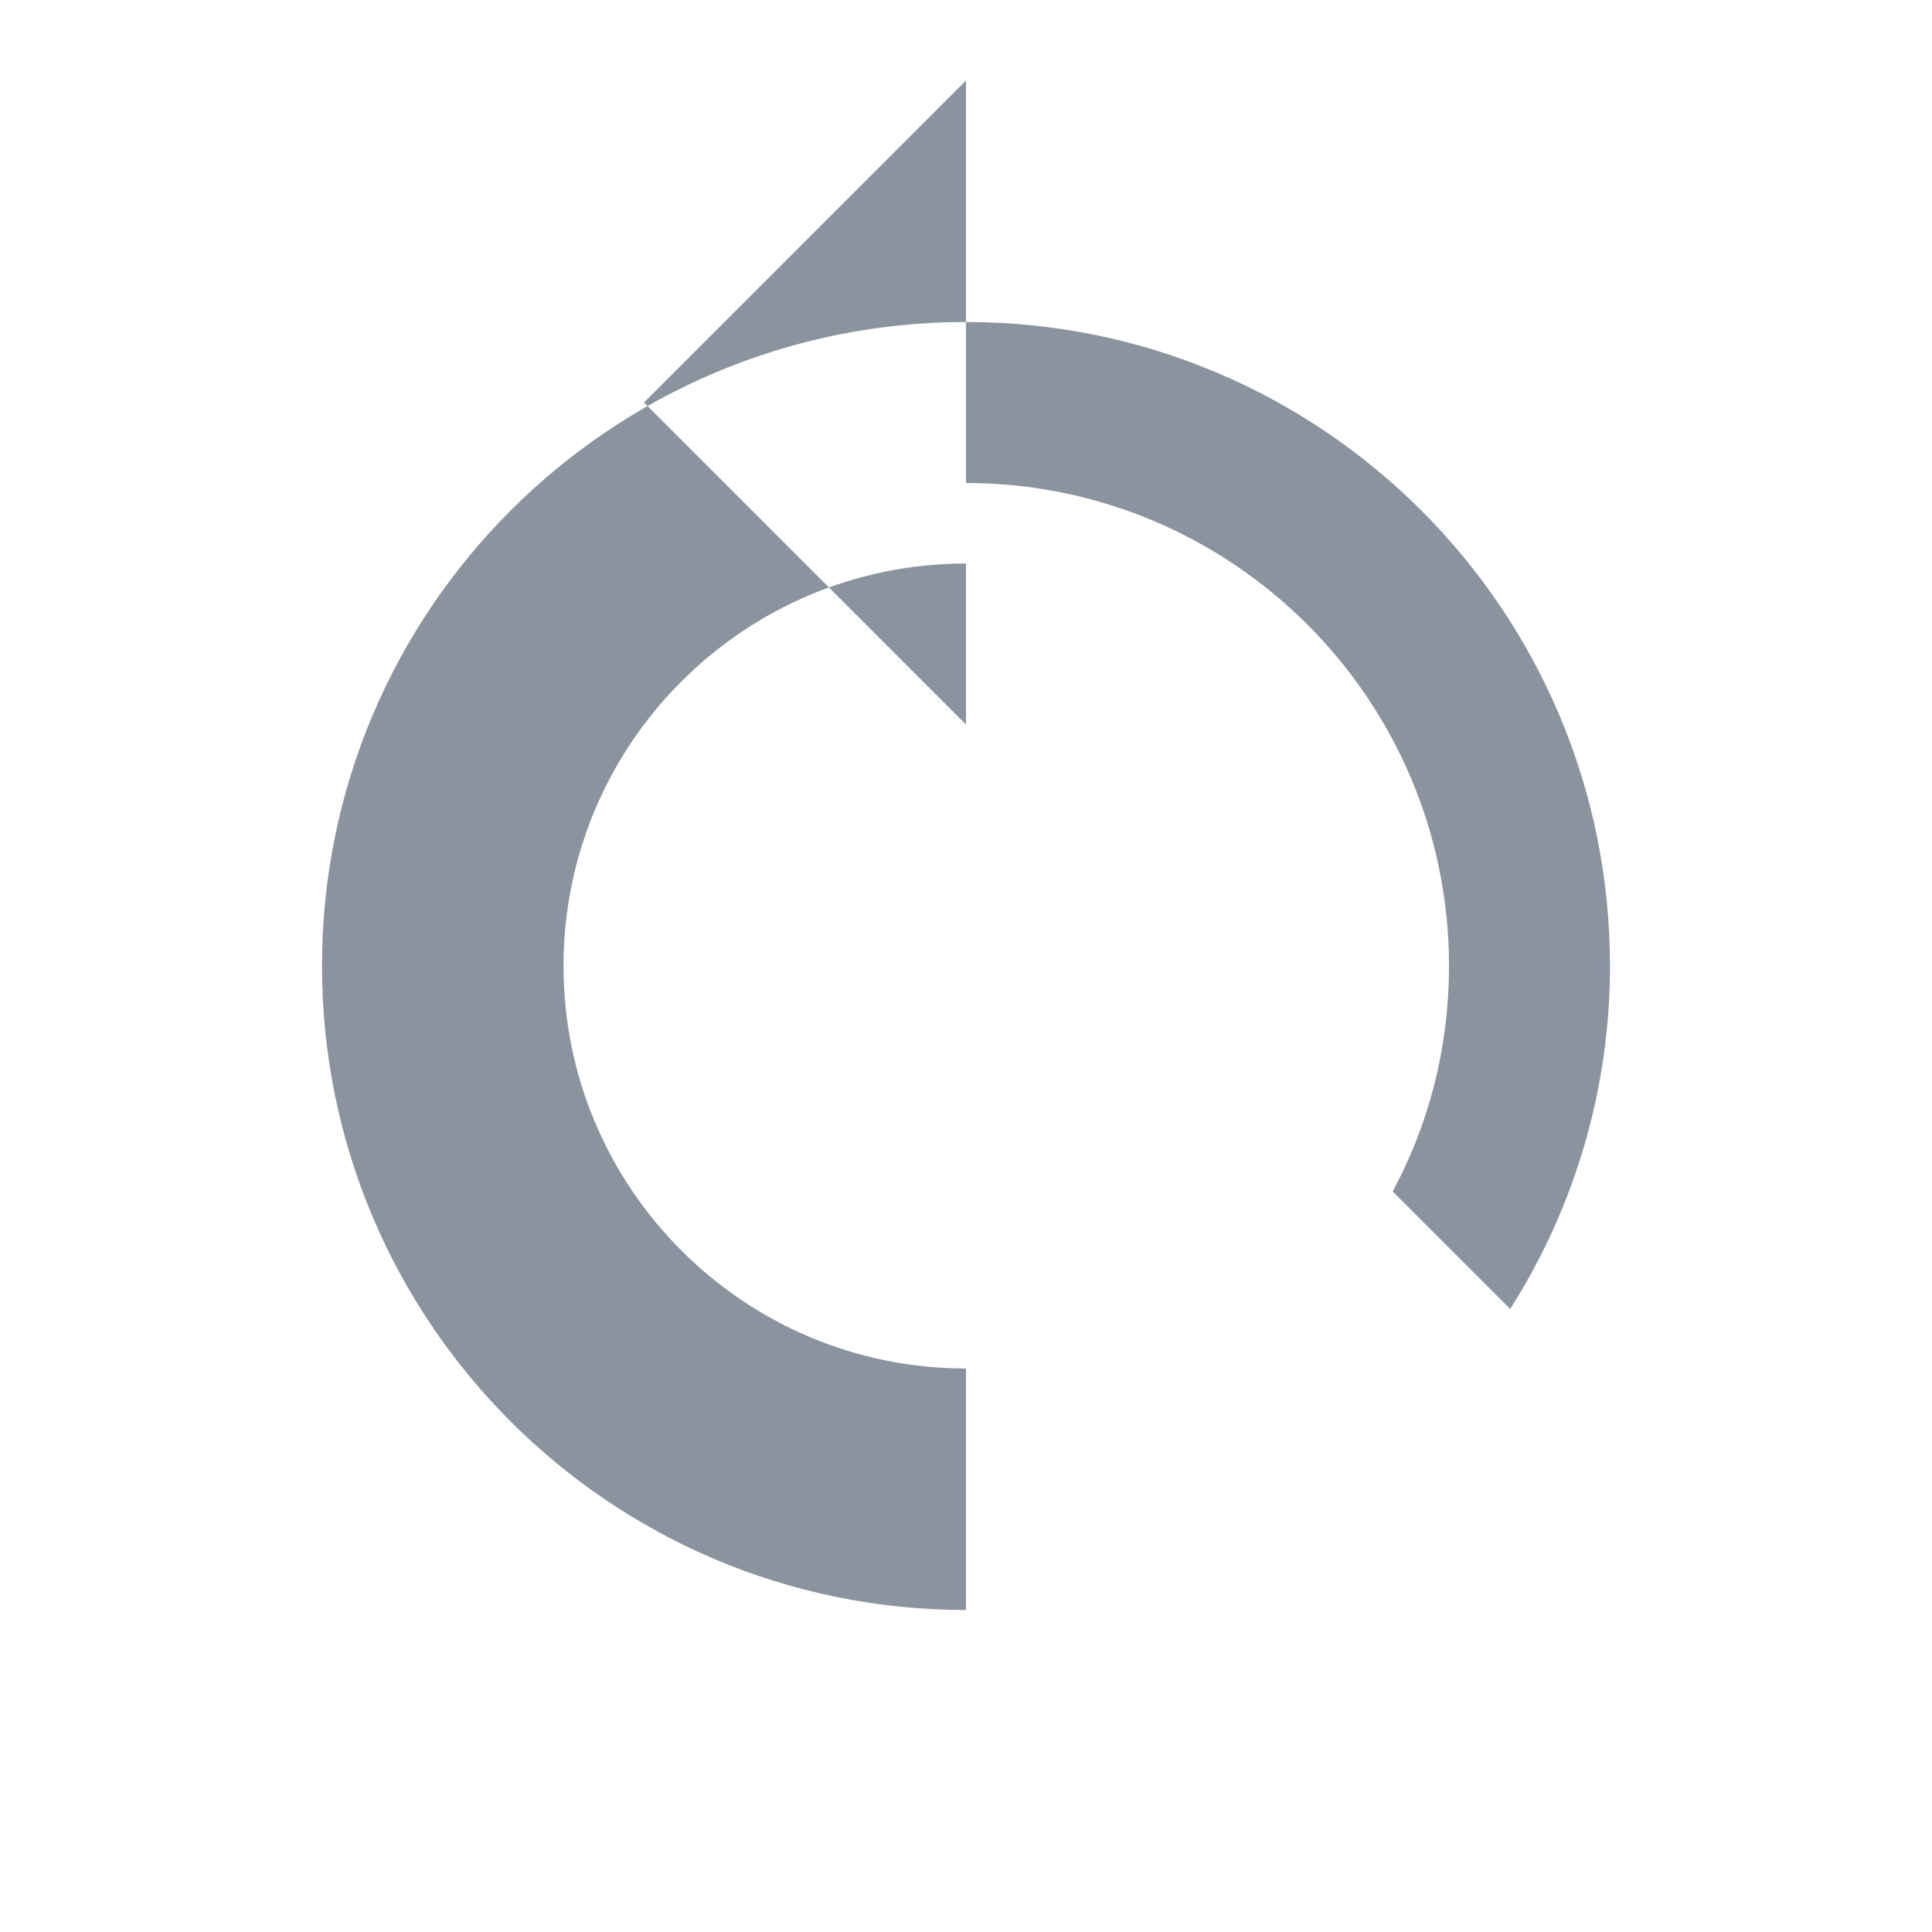
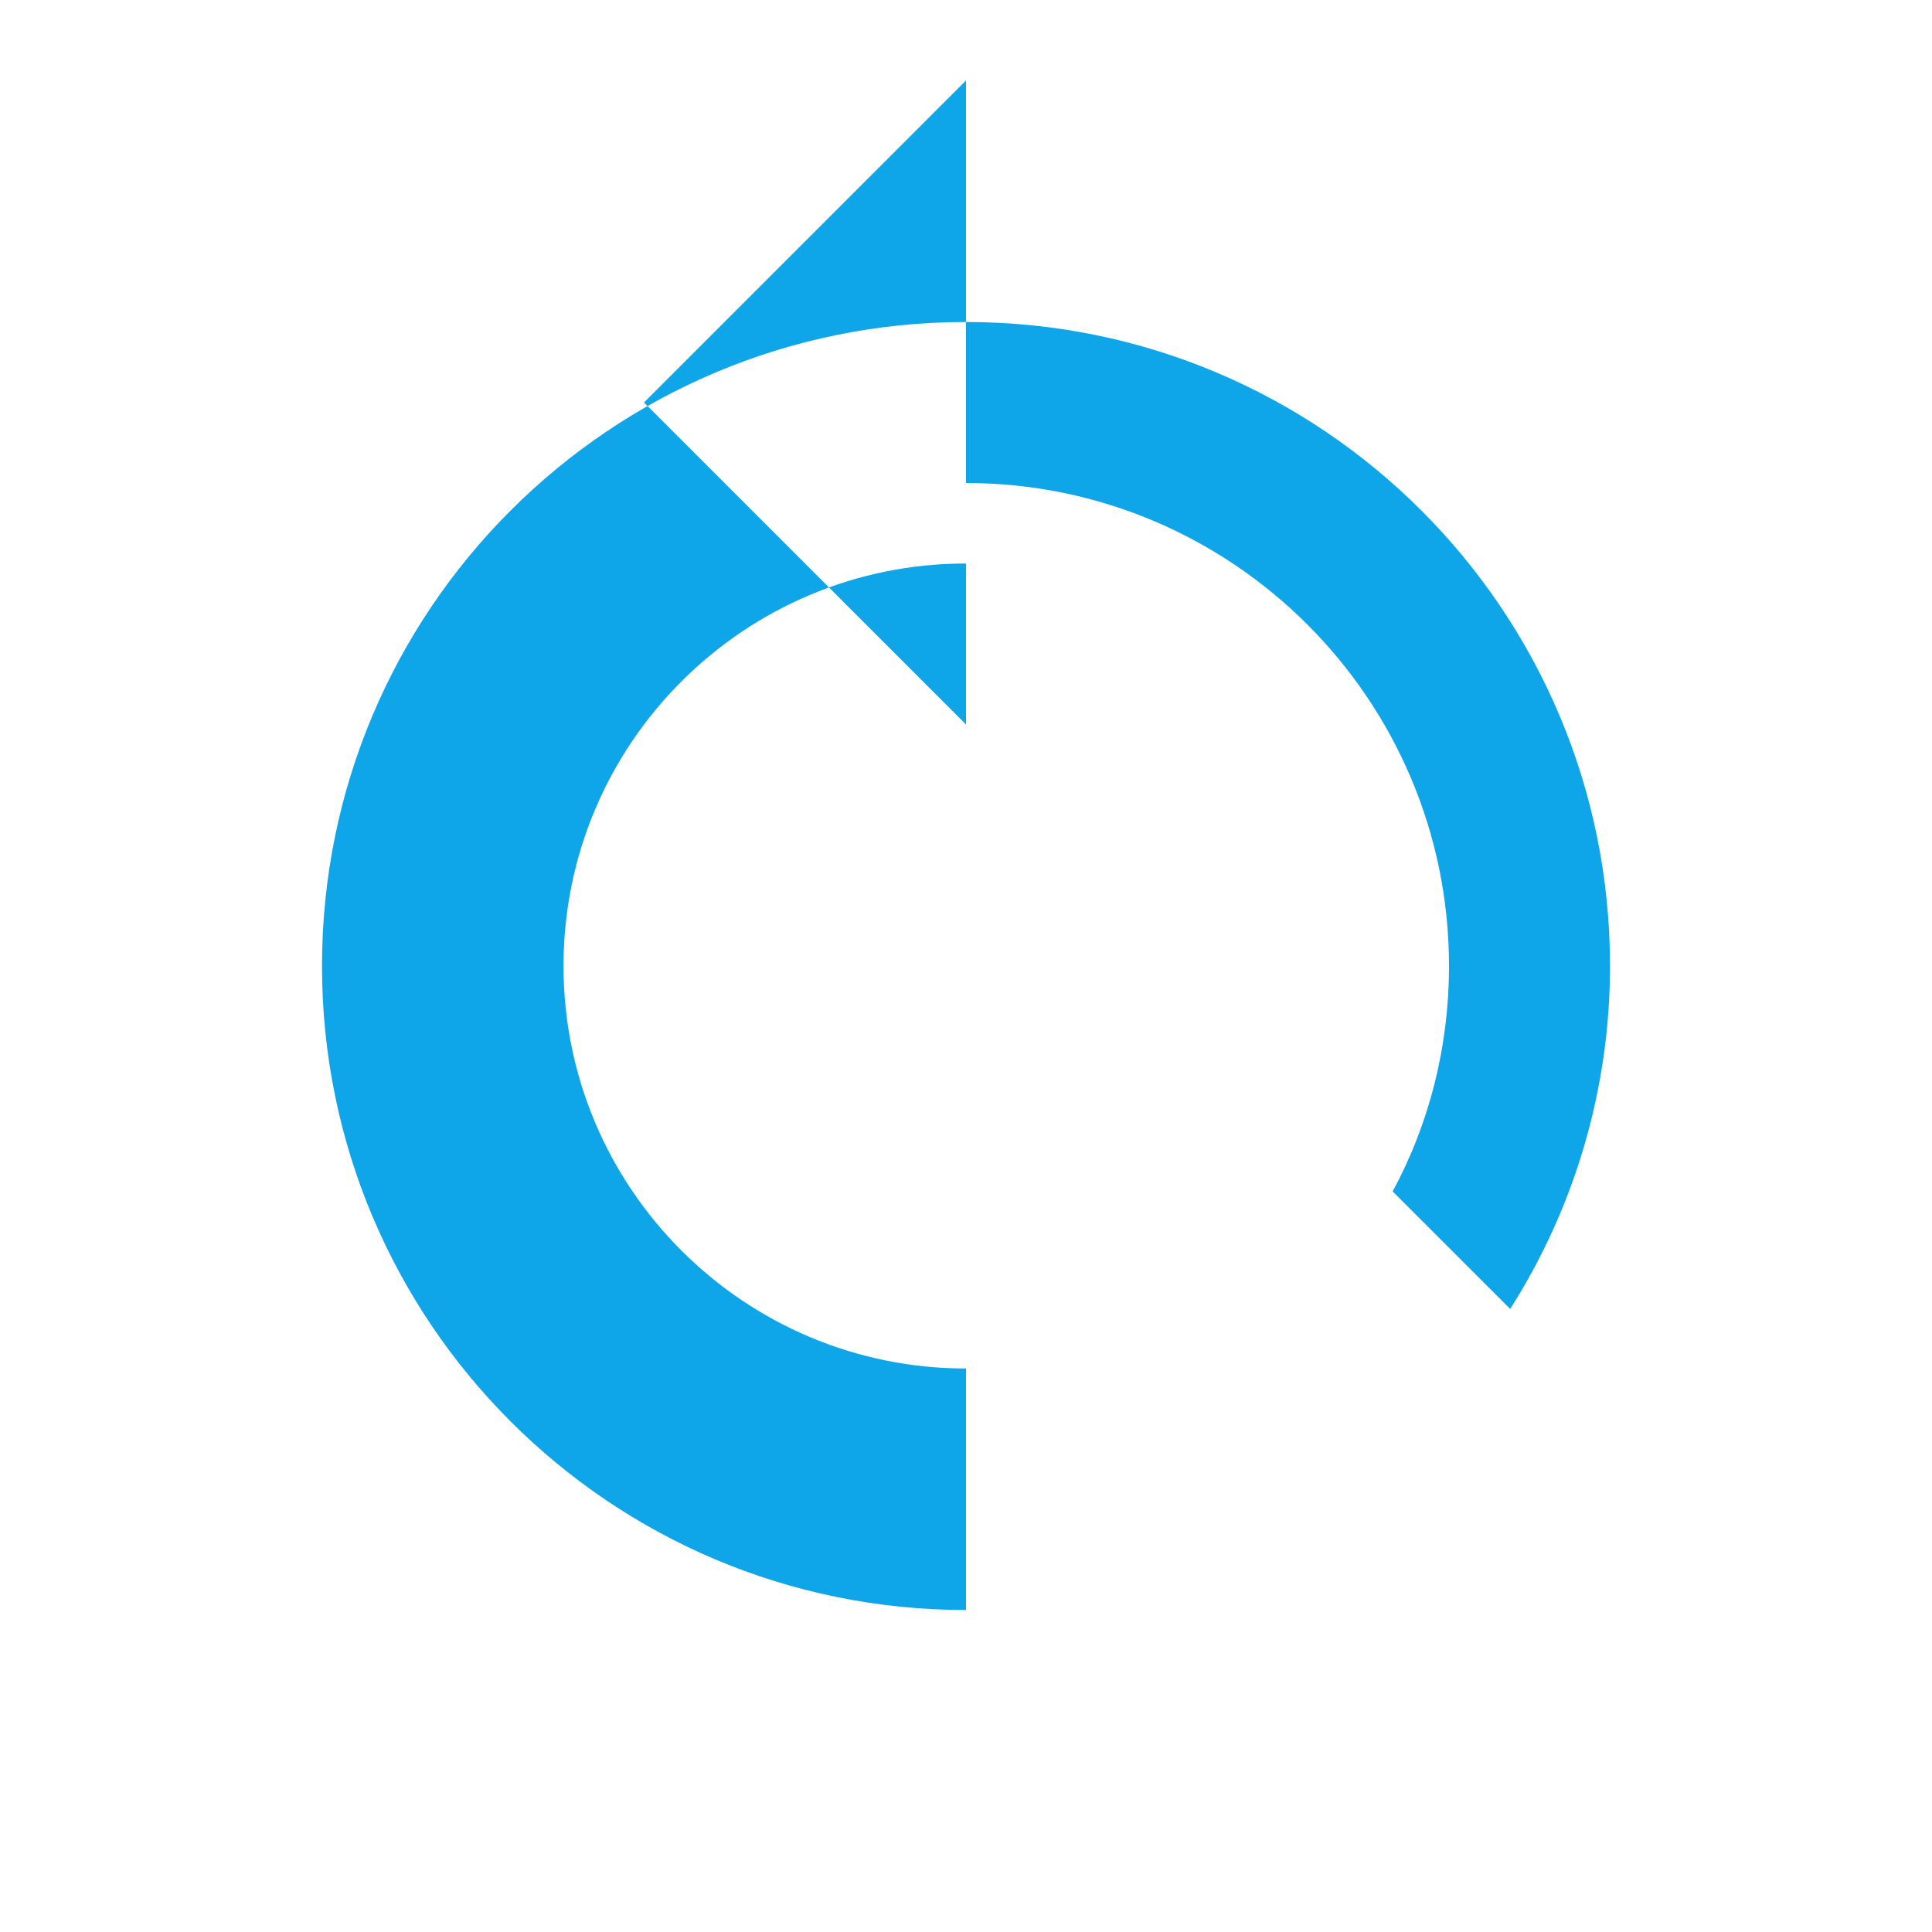
<svg xmlns="http://www.w3.org/2000/svg" viewBox="0 0 24 24" width="24" height="24">
-   <path fill="#8b949e" d="M12 4V1L8 5l4 4V6c3.31 0 6 2.69 6 6 0 1.01-.25 1.97-.7 2.8l1.46 1.46A7.93 7.93 0 0 0 20 12c0-4.42-3.58-8-8-8ZM4 12c0-4.42 3.58-8 8-8v3c-2.76 0-5 2.24-5 5s2.24 5 5 5v3c-4.42 0-8-3.58-8-8Z" />
+   <path fill="#0ea5e9" d="M12 4V1L8 5l4 4V6c3.31 0 6 2.69 6 6 0 1.01-.25 1.97-.7 2.8l1.46 1.46A7.93 7.93 0 0 0 20 12c0-4.42-3.58-8-8-8ZM4 12c0-4.42 3.58-8 8-8v3c-2.76 0-5 2.24-5 5s2.24 5 5 5v3c-4.42 0-8-3.58-8-8Z" />
</svg>
